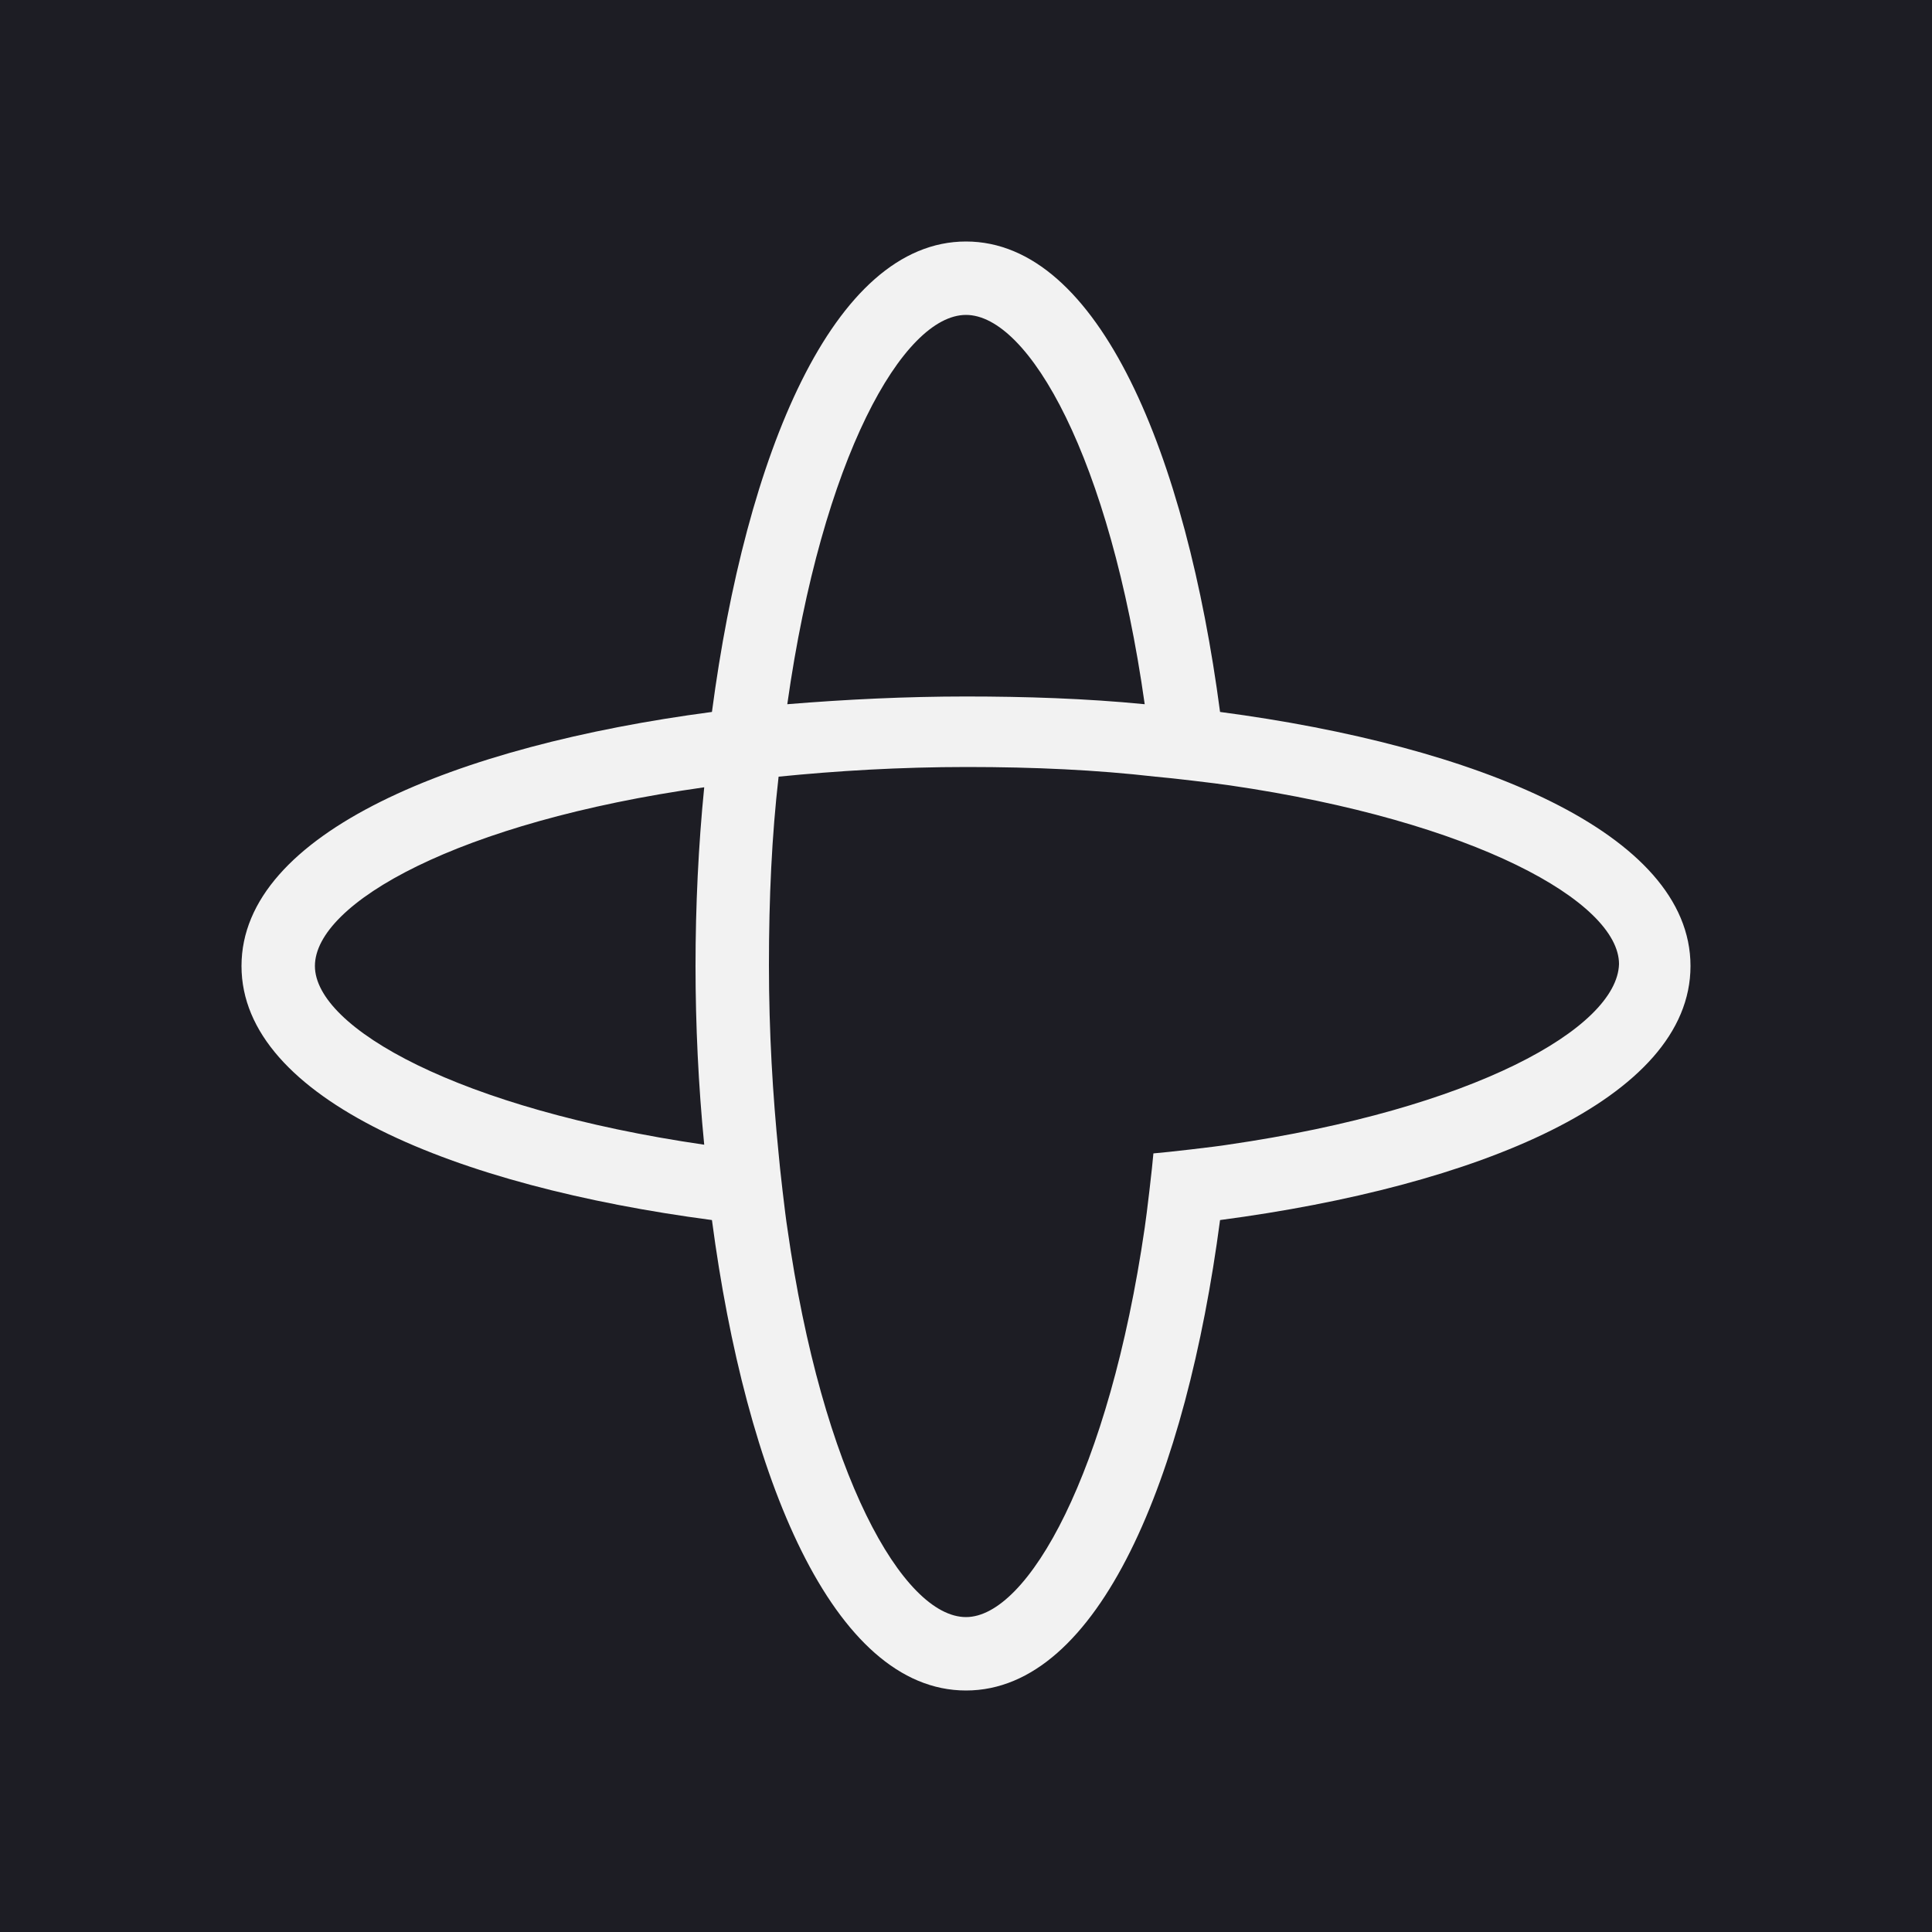
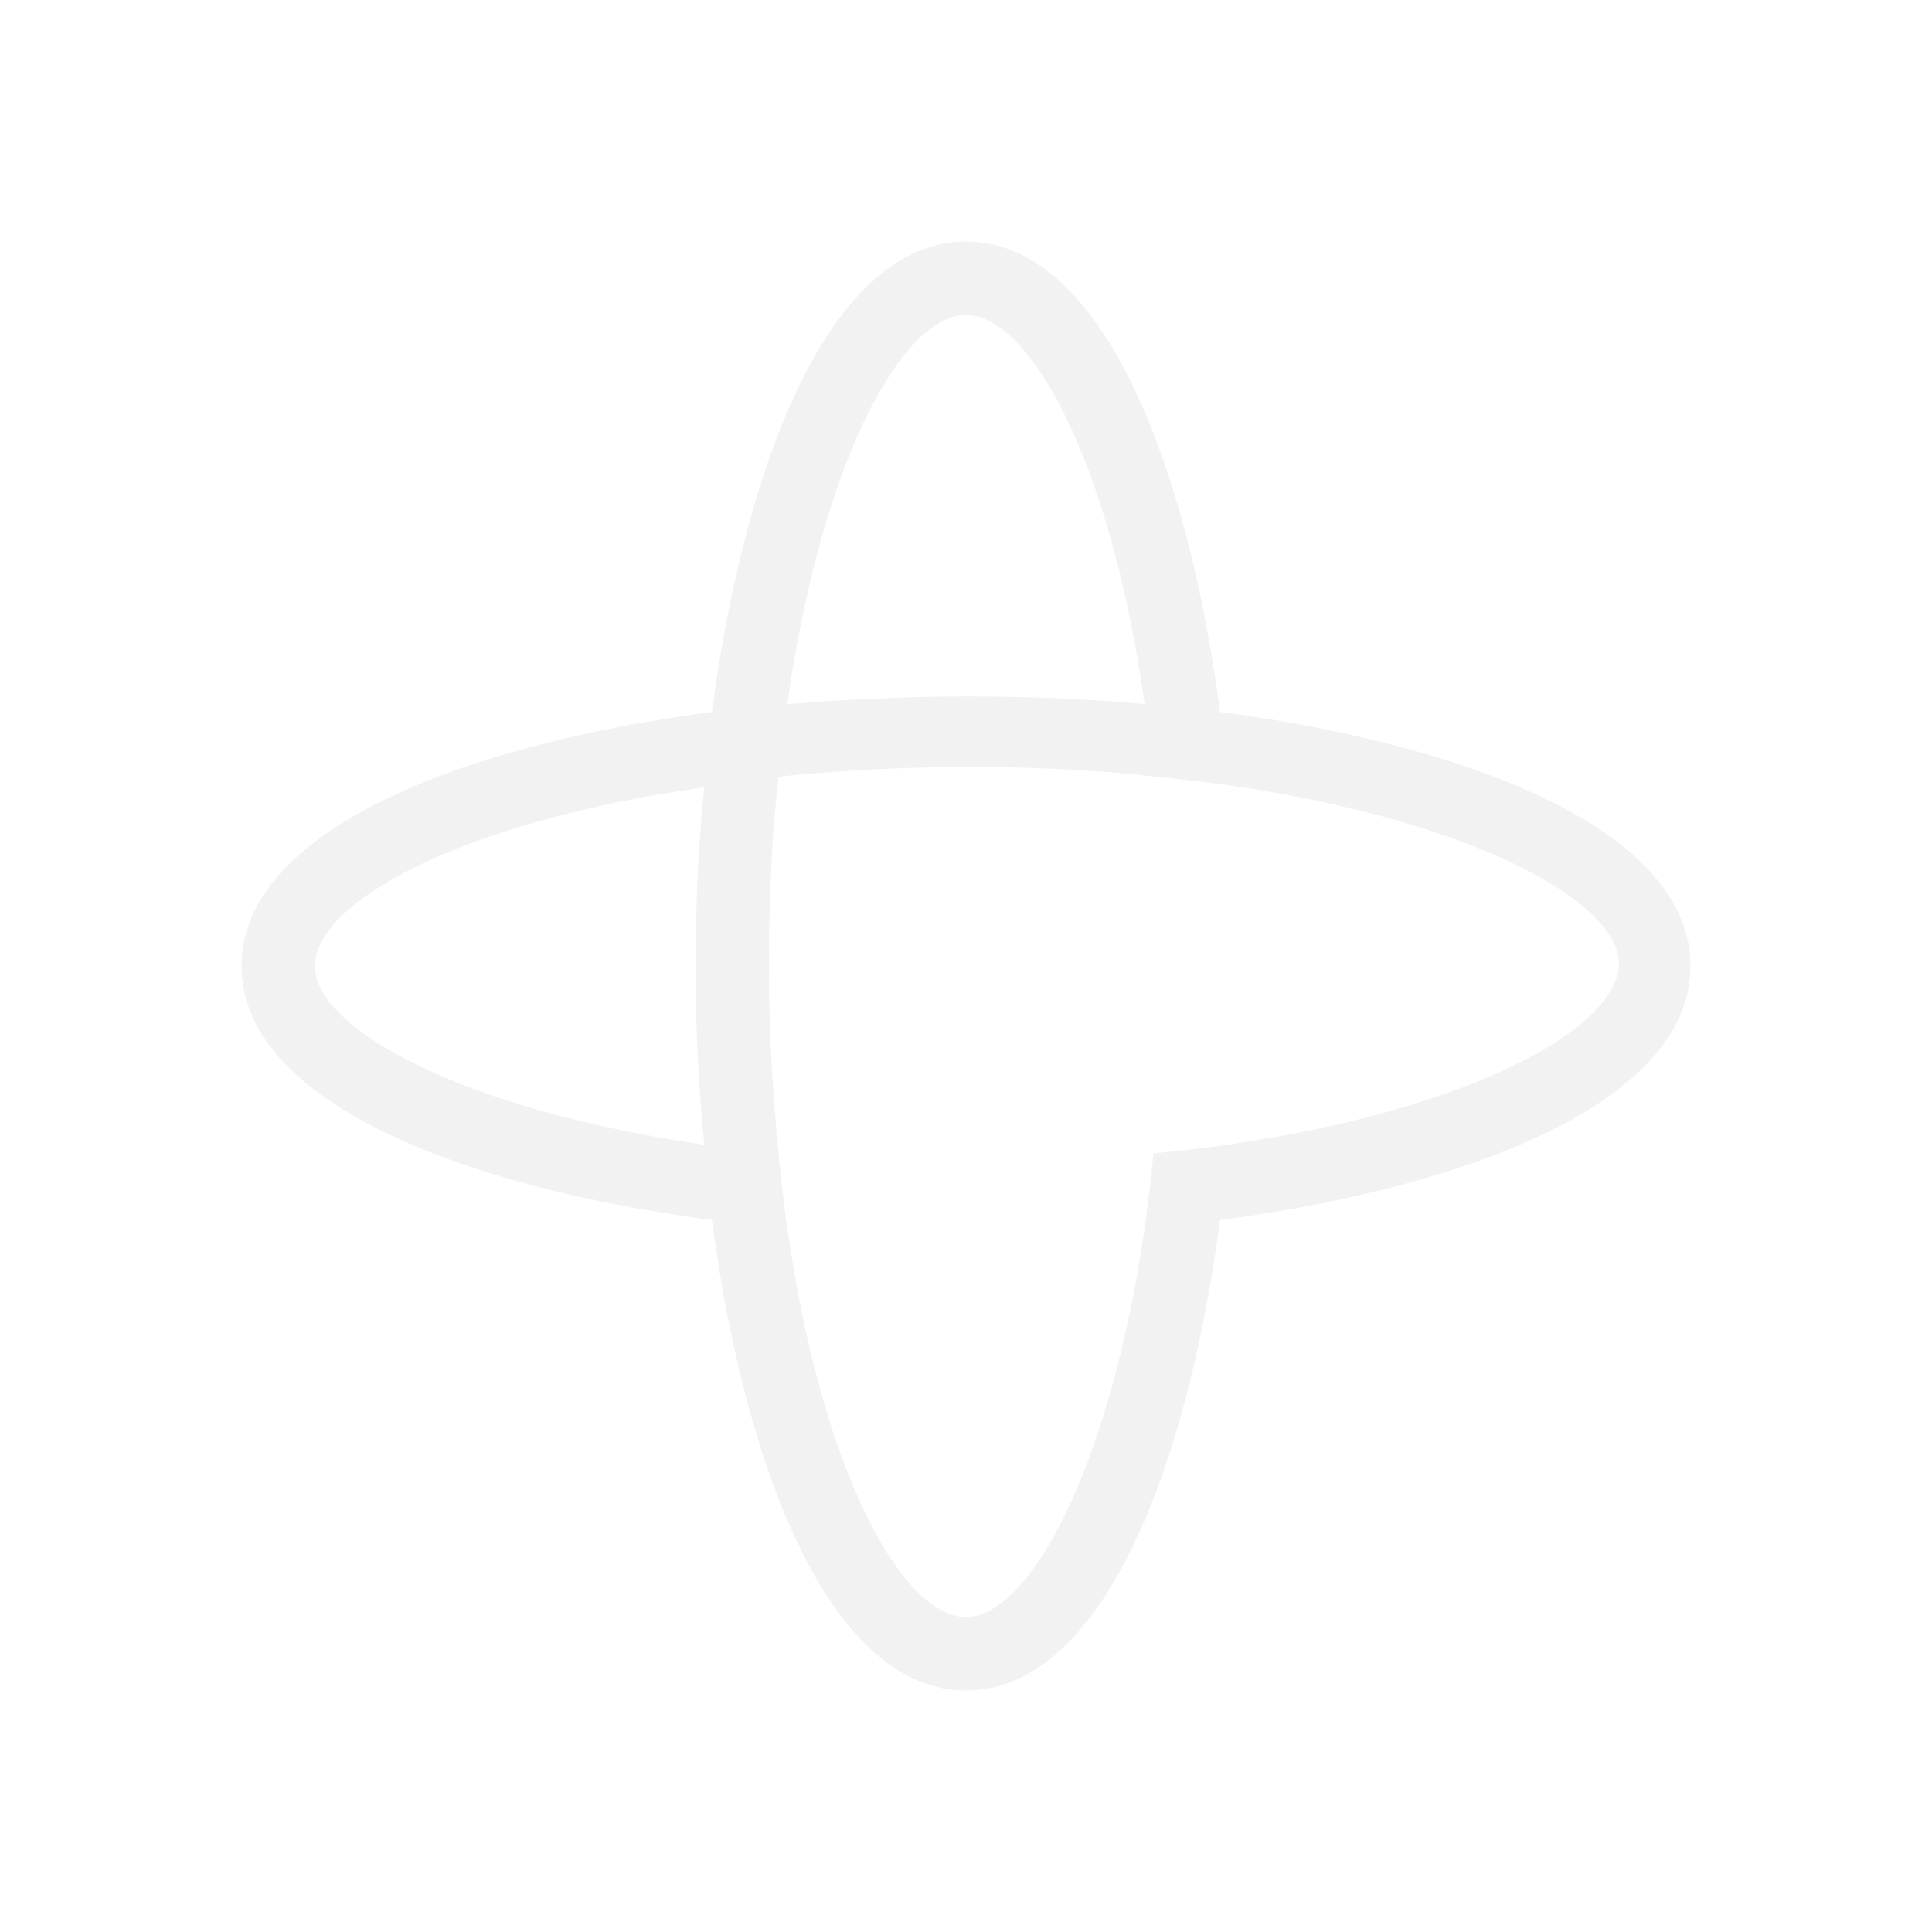
- <svg xmlns="http://www.w3.org/2000/svg" id="Layer_1" x="0" y="0" baseProfile="tiny" overflow="visible" version="1.2" viewBox="0 0 200 200" xml:space="preserve">
-   <rect width="200" height="200" y="0" fill="#1D1D24" />
+ <svg xmlns="http://www.w3.org/2000/svg" id="Layer_1" baseProfile="tiny-ps" version="1.2" viewBox="0 0 200 200" xml:space="preserve">
  <path fill="#F2F2F2" d="M126.3,73.7C122.8,47.2,113.8,25,100,25c-13.8,0-22.8,22.2-26.3,48.7C47.2,77.2,25,86.2,25,100 c0,13.8,22.2,22.8,48.7,26.3C77.2,152.8,86.2,175,100,175c13.8,0,22.8-22.2,26.3-48.7c26.5-3.5,48.7-12.5,48.7-26.3 C175,86.2,152.8,77.2,126.3,73.7z M72.9,118.5c-25.4-3.7-40.3-12.1-40.3-18.5c0-6.5,14.8-14.9,40.3-18.5C72.3,87.5,72,93.8,72,100 C72,106.1,72.3,112.4,72.9,118.5z M100,32.6c6.5,0,14.9,14.8,18.5,40.3c-6.1-0.6-12.4-0.8-18.5-0.8c-6.2,0-12.4,0.3-18.5,0.8 C85.1,47.4,93.5,32.6,100,32.6z M127.1,118.5c-1.2,0.2-6.4,0.8-7.7,0.9c-0.1,1.3-0.7,6.4-0.9,7.7c-3.7,25.4-12.1,40.3-18.5,40.3 c-6.5,0-14.9-14.8-18.5-40.3c-0.2-1.2-0.8-6.4-0.9-7.7c-0.6-6-1-12.5-1-19.5c0-7,0.3-13.4,1-19.5c6-0.6,12.5-1,19.5-1 c7,0,13.4,0.3,19.5,1c1.3,0.1,6.4,0.7,7.7,0.9c25.4,3.7,40.3,12.1,40.3,18.5C167.4,106.4,152.6,114.8,127.1,118.5z" />
</svg>
